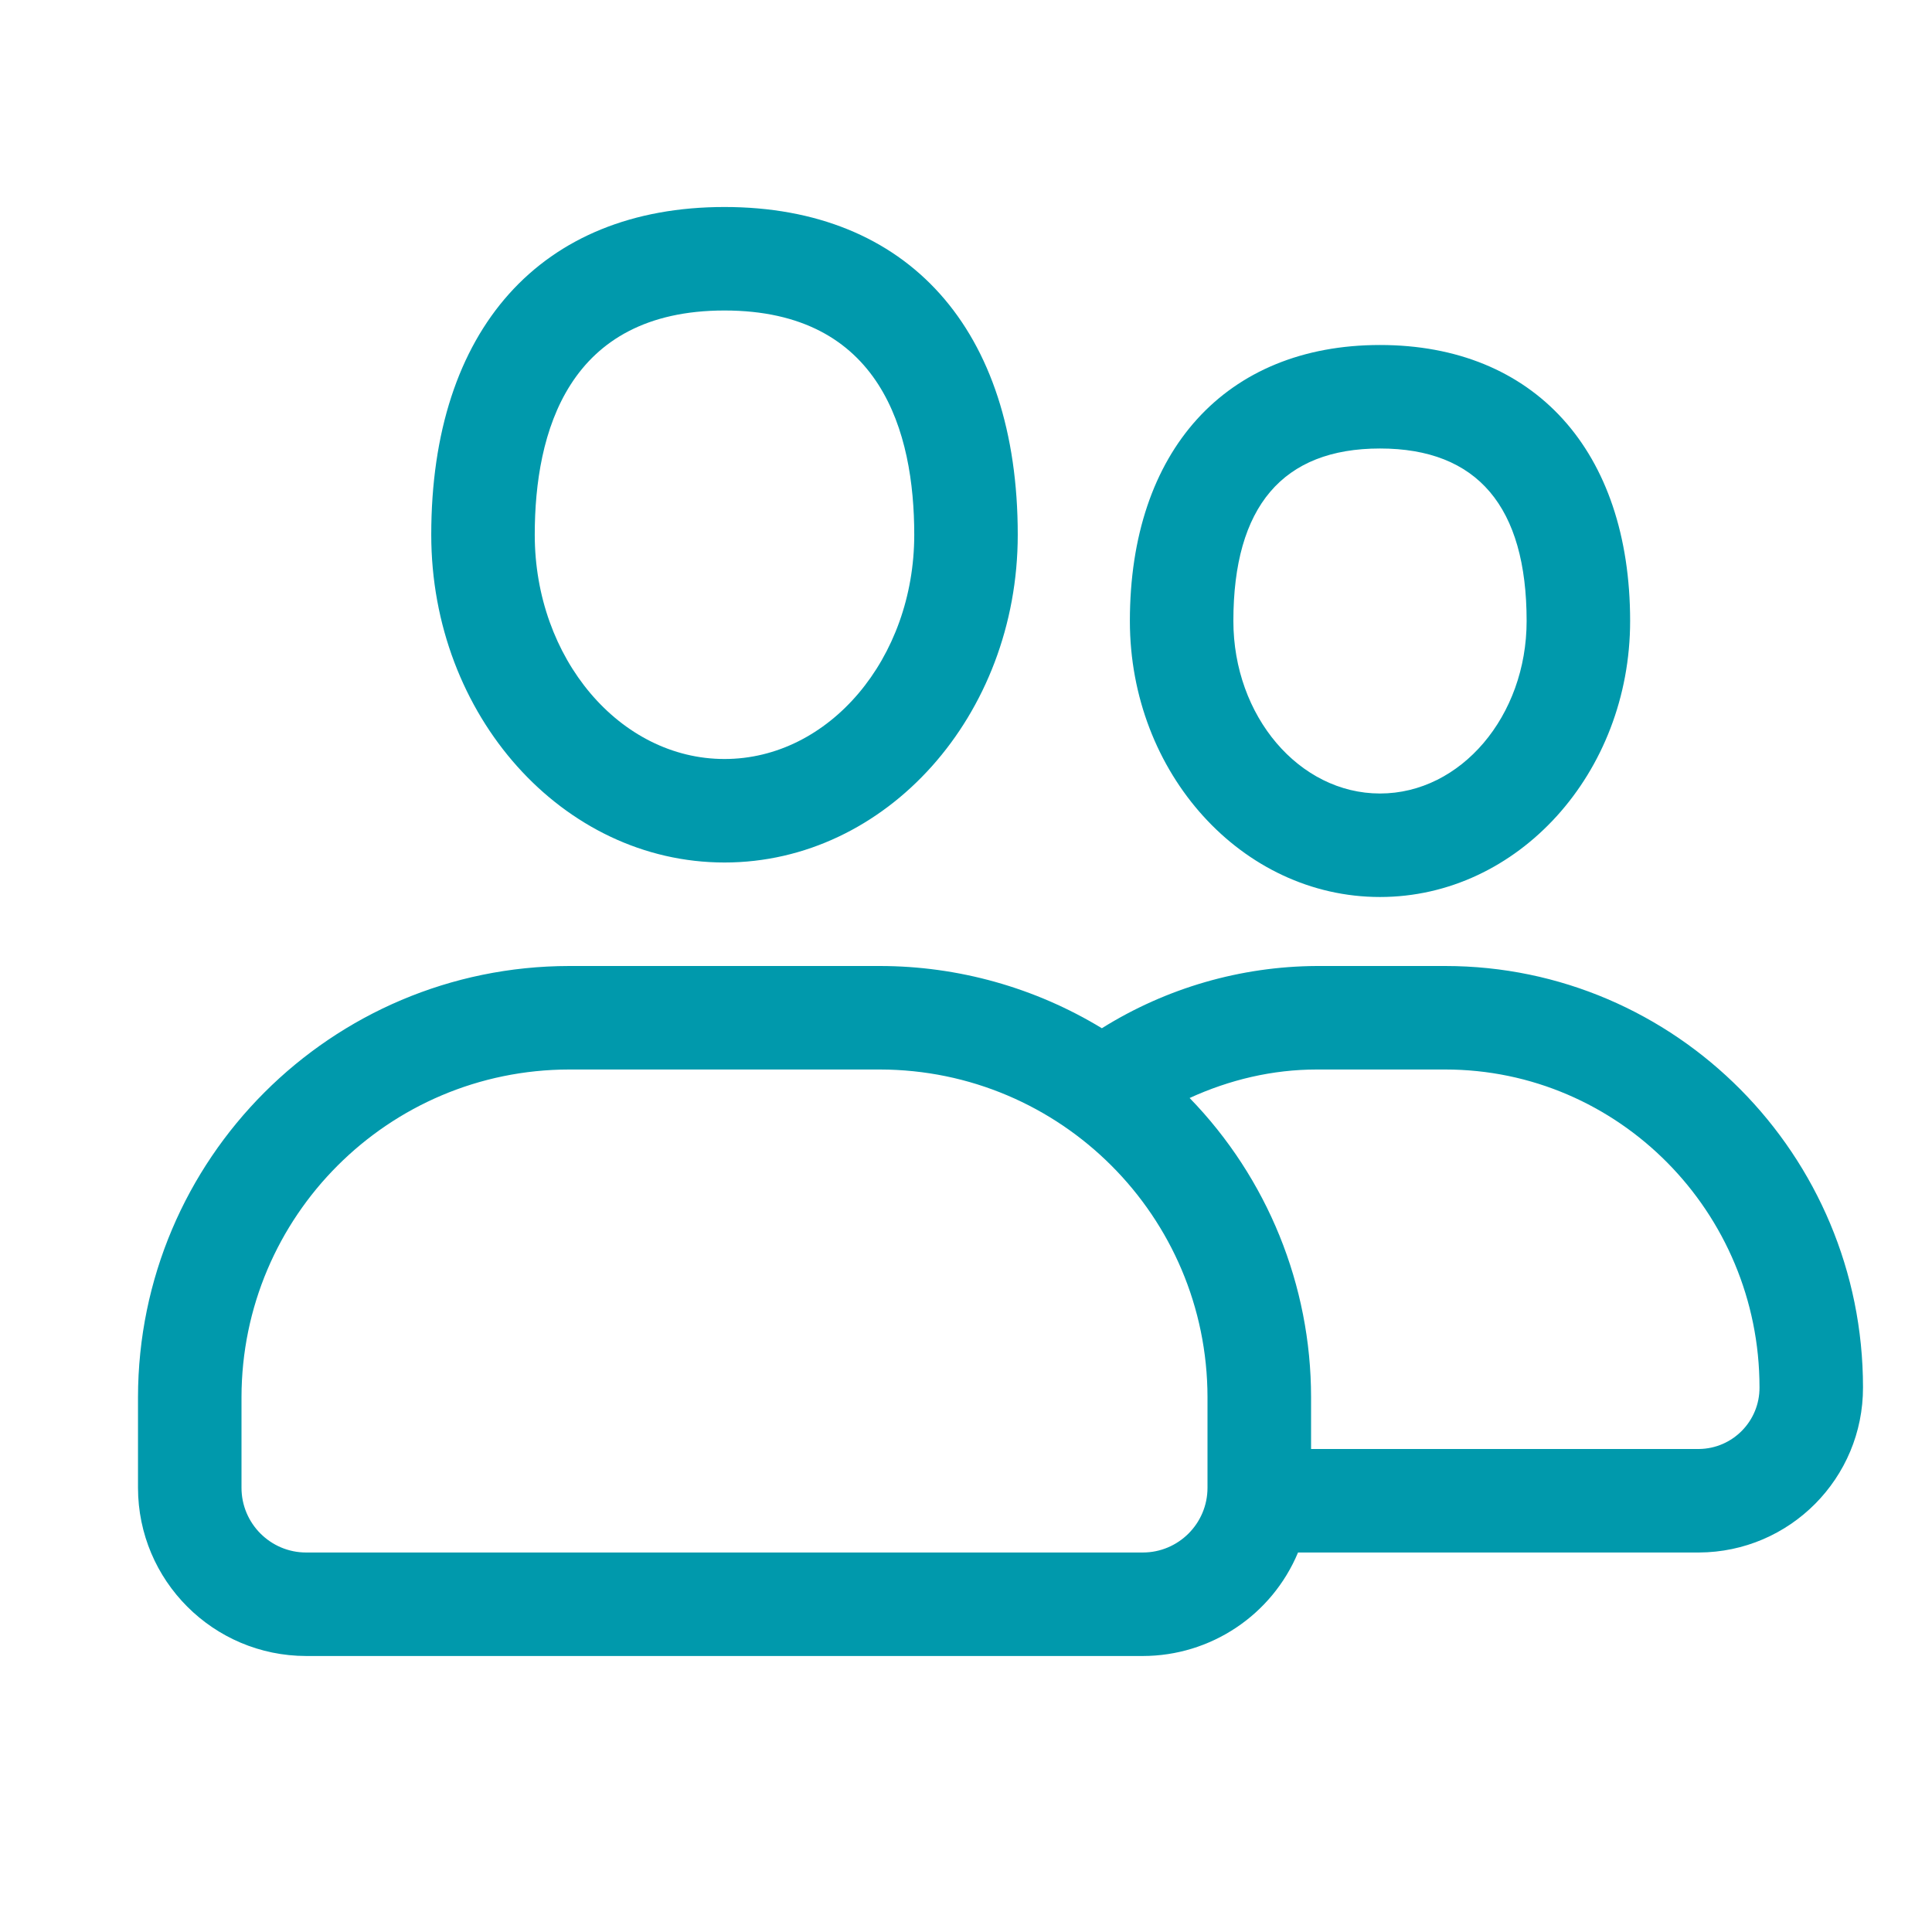
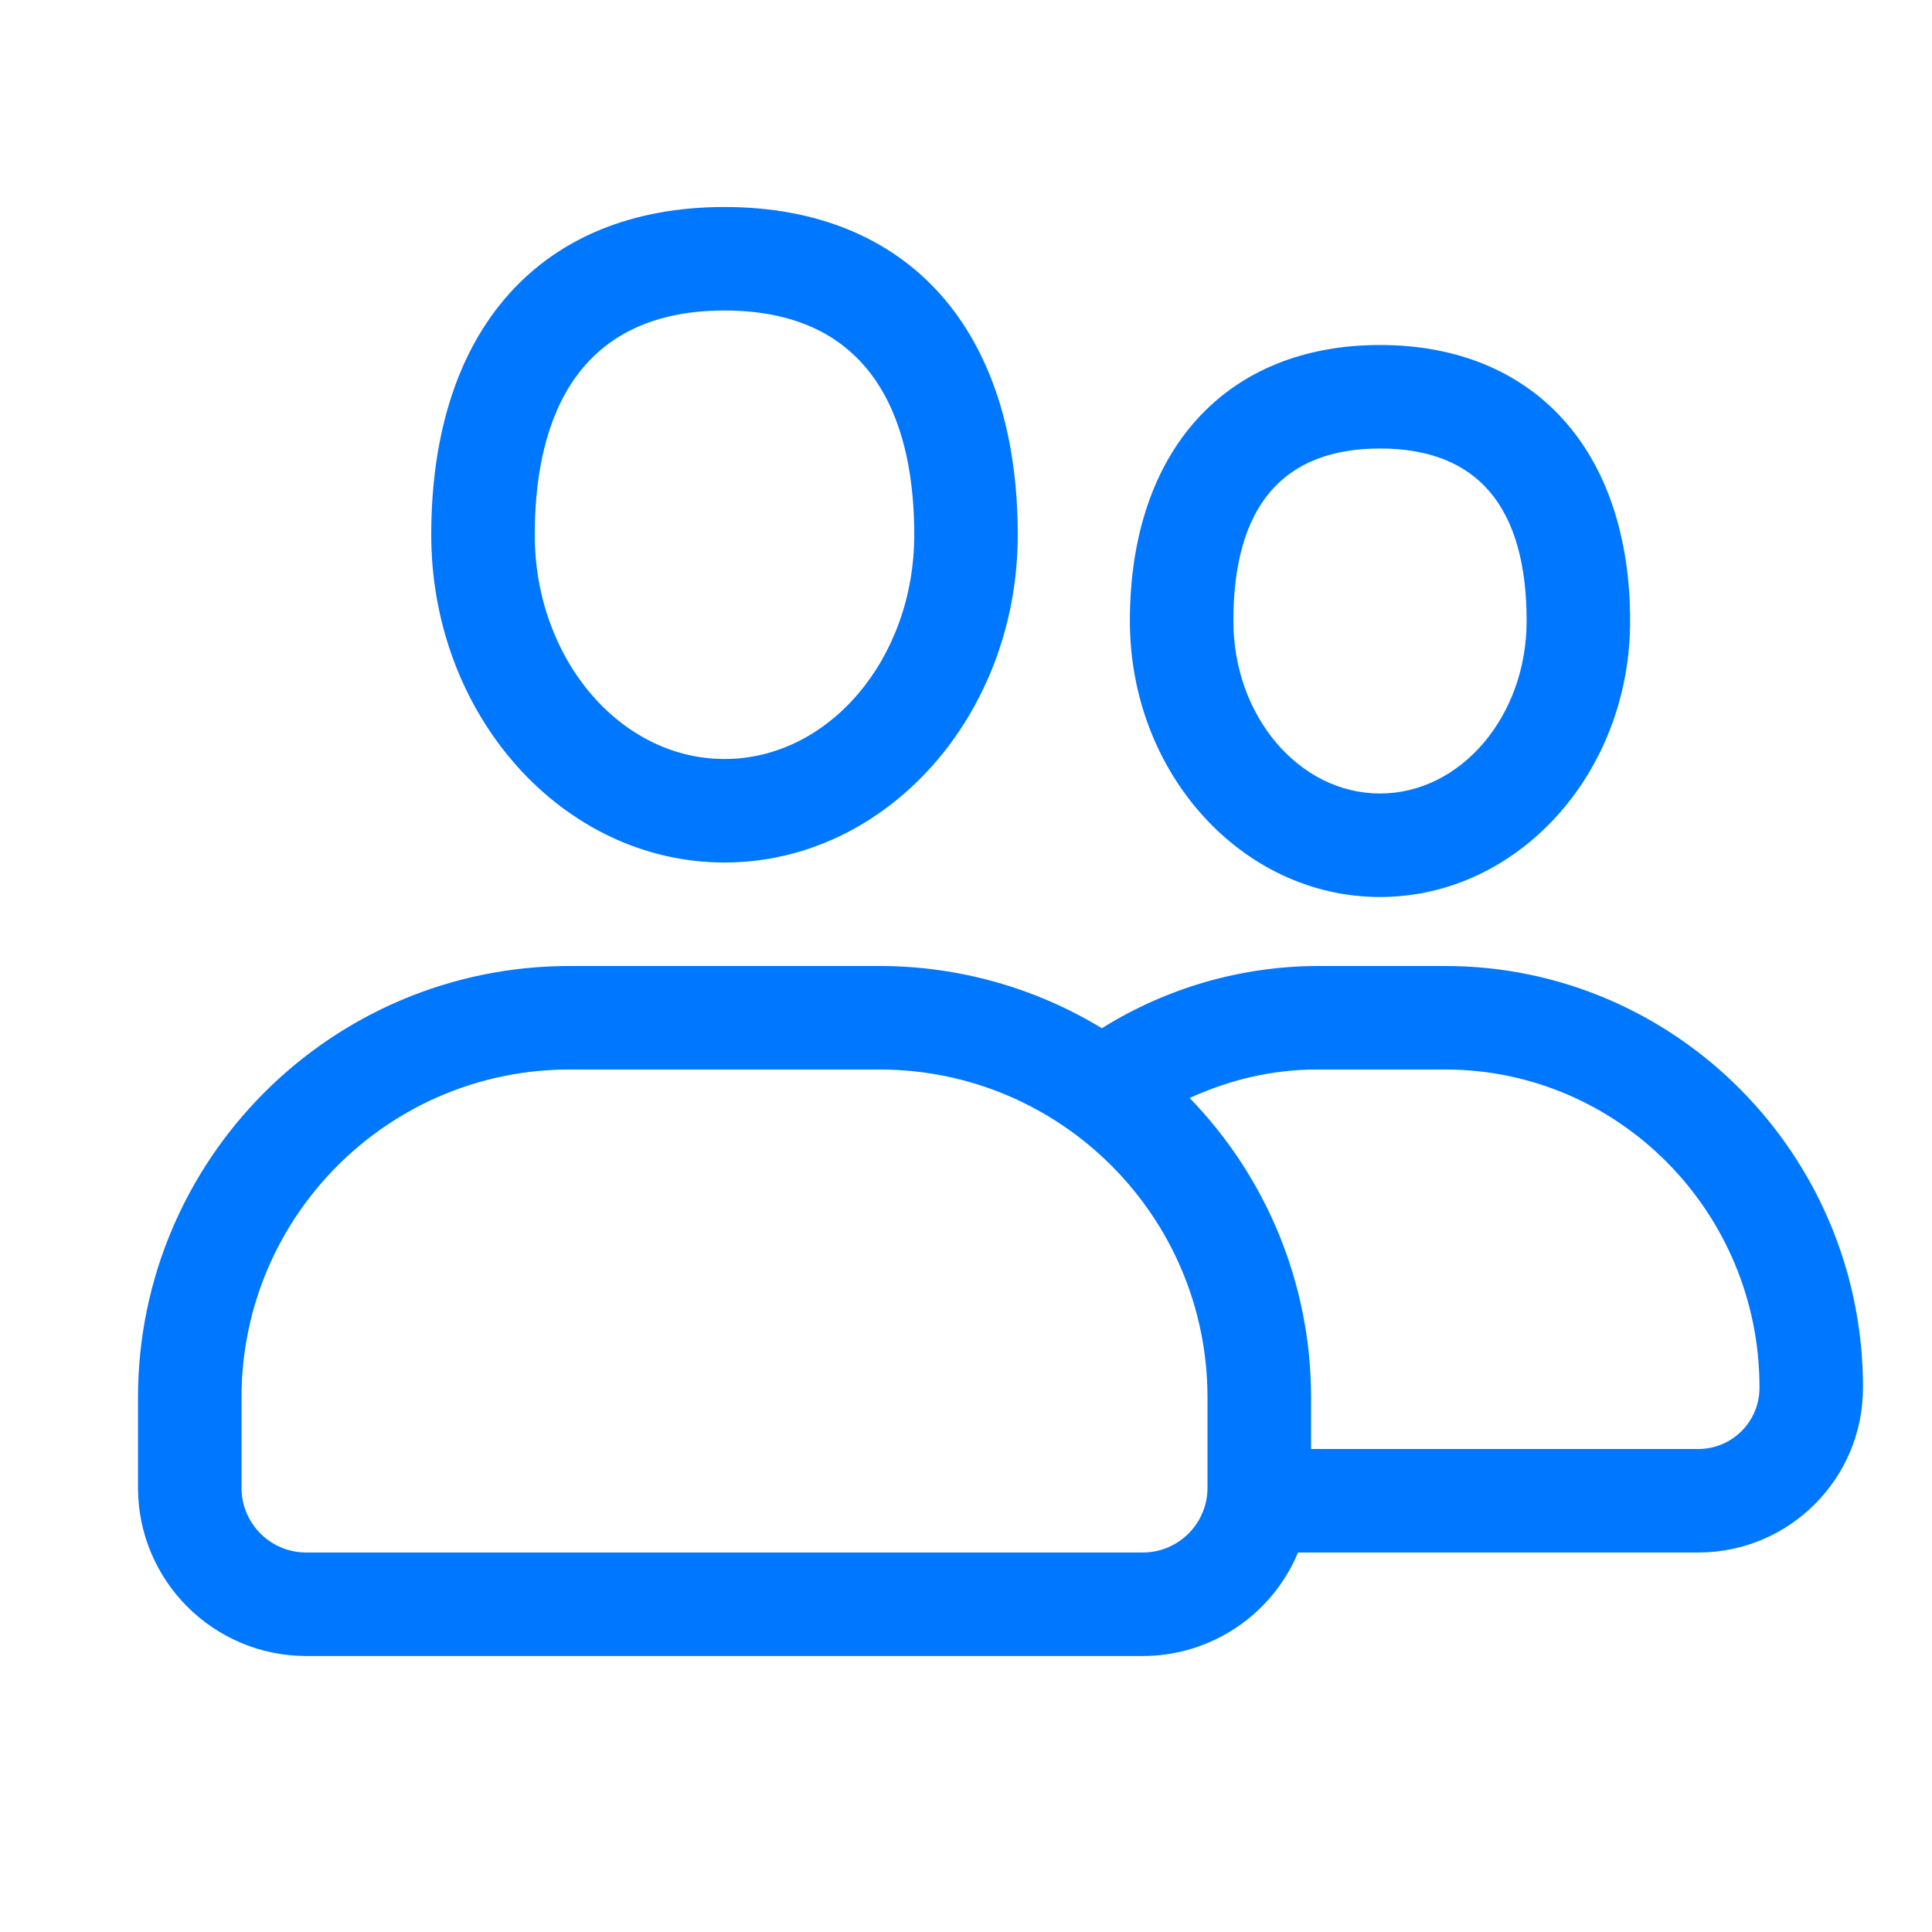
<svg viewBox="0 0 28 28" class="a8c37x1j ms05siws hwsy1cff b7h9ocf4 em6zcovv" height="28" width="28">
-   <path fill="#0099ac" d="M10.5 4.5c-2.272 0-2.75 1.768-2.75 3.25C7.75 9.542 8.983 11 10.5 11s2.75-1.458 2.75-3.25c0-1.482-.478-3.25-2.75-3.25zm0 8c-2.344 0-4.25-2.131-4.25-4.75C6.25 4.776 7.839 3 10.5 3s4.25 1.776 4.25 4.75c0 2.619-1.906 4.75-4.25 4.75zm9.5-6c-1.41 0-2.125.841-2.125 2.5 0 1.378.953 2.5 2.125 2.5 1.172 0 2.125-1.122 2.125-2.5 0-1.659-.715-2.5-2.125-2.5zm0 6.5c-1.999 0-3.625-1.794-3.625-4 0-2.467 1.389-4 3.625-4 2.236 0 3.625 1.533 3.625 4 0 2.206-1.626 4-3.625 4zm4.622 8a.887.887 0 00.878-.894c0-2.54-2.043-4.606-4.555-4.606h-1.86c-.643 0-1.265.148-1.844.413a6.226 6.226 0 011.76 4.336V21h5.621zm-7.122.562v-1.313a4.755 4.755 0 00-4.749-4.749H8.25A4.755 4.755 0 003.5 20.249v1.313c0 .518.421.938.937.938h12.125c.517 0 .938-.42.938-.938zM20.945 14C24.285 14 27 16.739 27 20.106a2.388 2.388 0 01-2.378 2.394h-5.81a2.44 2.44 0 01-2.25 1.5H4.437A2.44 2.44 0 012 21.562v-1.313A6.256 6.256 0 018.25 14h4.501a6.2 6.2 0 013.218.902A5.932 5.932 0 0119.084 14h1.861z" />
+   <path fill="#0077ff" d="M10.5 4.5c-2.272 0-2.75 1.768-2.75 3.25C7.75 9.542 8.983 11 10.5 11s2.75-1.458 2.75-3.25c0-1.482-.478-3.25-2.75-3.25zm0 8c-2.344 0-4.25-2.131-4.25-4.75C6.25 4.776 7.839 3 10.5 3s4.25 1.776 4.25 4.75c0 2.619-1.906 4.75-4.25 4.75zm9.5-6c-1.41 0-2.125.841-2.125 2.5 0 1.378.953 2.5 2.125 2.5 1.172 0 2.125-1.122 2.125-2.5 0-1.659-.715-2.5-2.125-2.5zm0 6.5c-1.999 0-3.625-1.794-3.625-4 0-2.467 1.389-4 3.625-4 2.236 0 3.625 1.533 3.625 4 0 2.206-1.626 4-3.625 4zm4.622 8a.887.887 0 00.878-.894c0-2.54-2.043-4.606-4.555-4.606h-1.86c-.643 0-1.265.148-1.844.413a6.226 6.226 0 011.76 4.336V21h5.621zm-7.122.562v-1.313a4.755 4.755 0 00-4.749-4.749H8.25A4.755 4.755 0 003.5 20.249v1.313c0 .518.421.938.937.938h12.125c.517 0 .938-.42.938-.938zM20.945 14C24.285 14 27 16.739 27 20.106a2.388 2.388 0 01-2.378 2.394h-5.81a2.44 2.44 0 01-2.25 1.5H4.437A2.44 2.44 0 012 21.562v-1.313A6.256 6.256 0 018.25 14h4.501a6.2 6.2 0 013.218.902A5.932 5.932 0 0119.084 14h1.861z" />
</svg>
